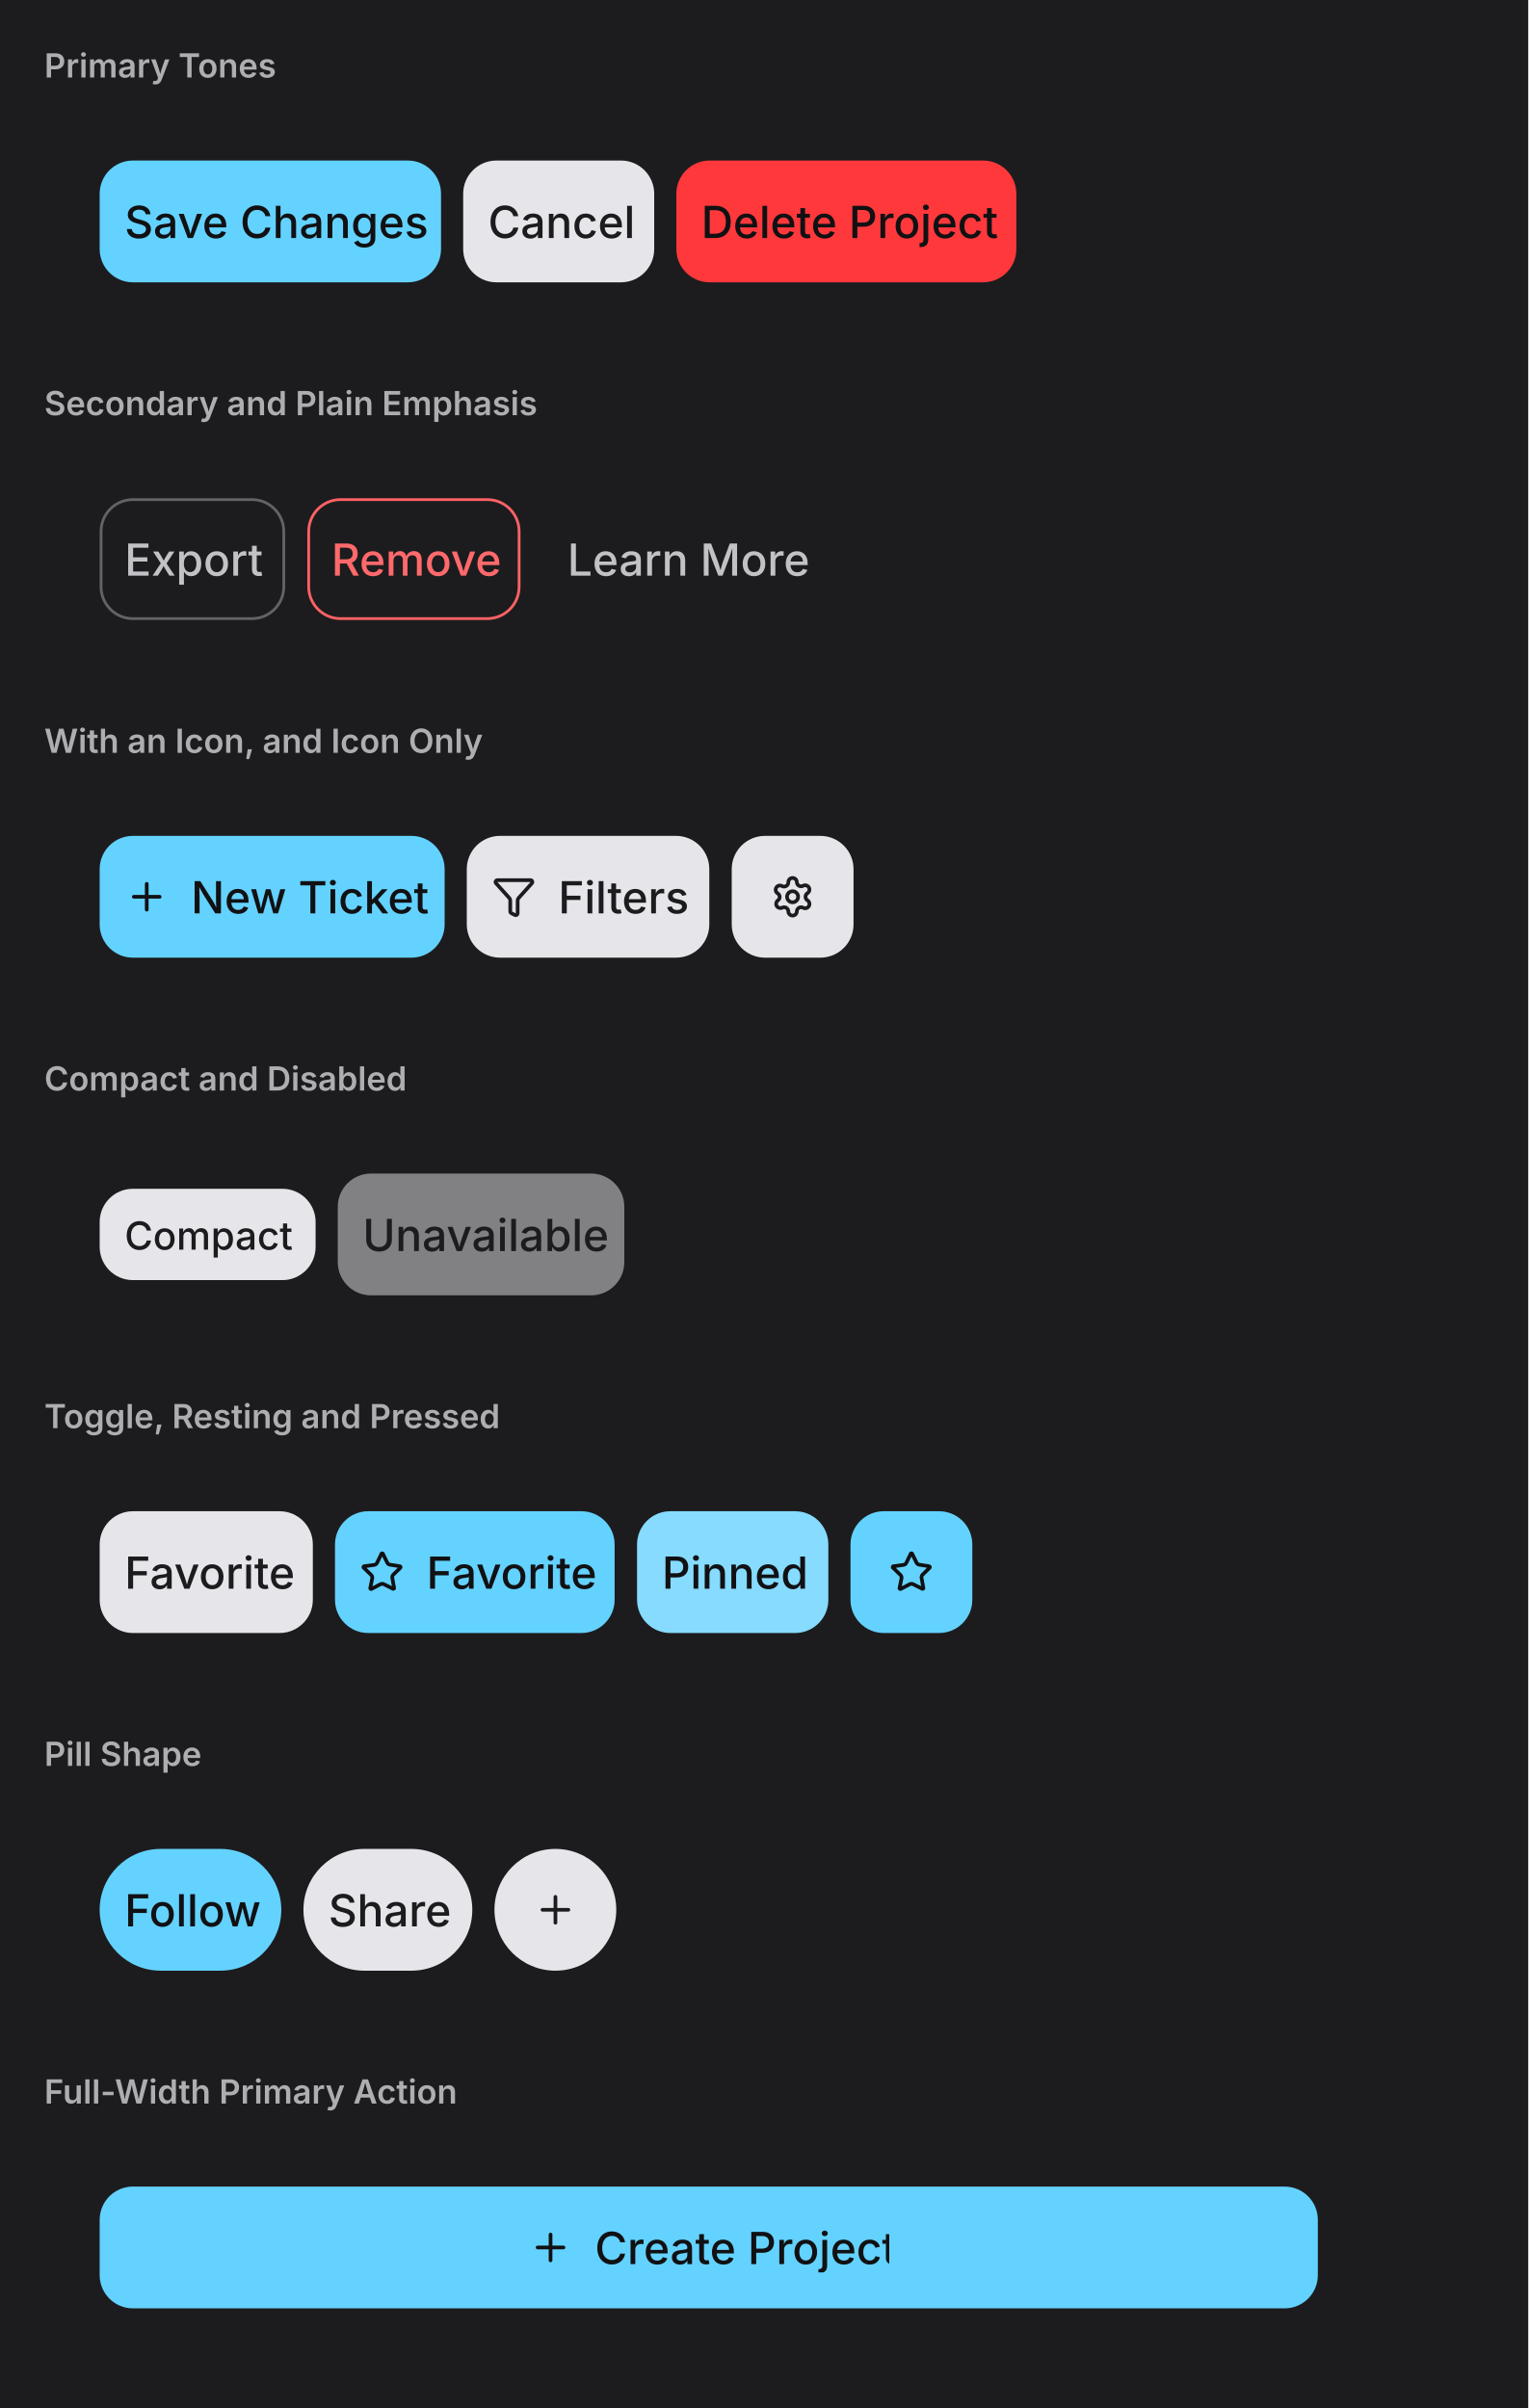
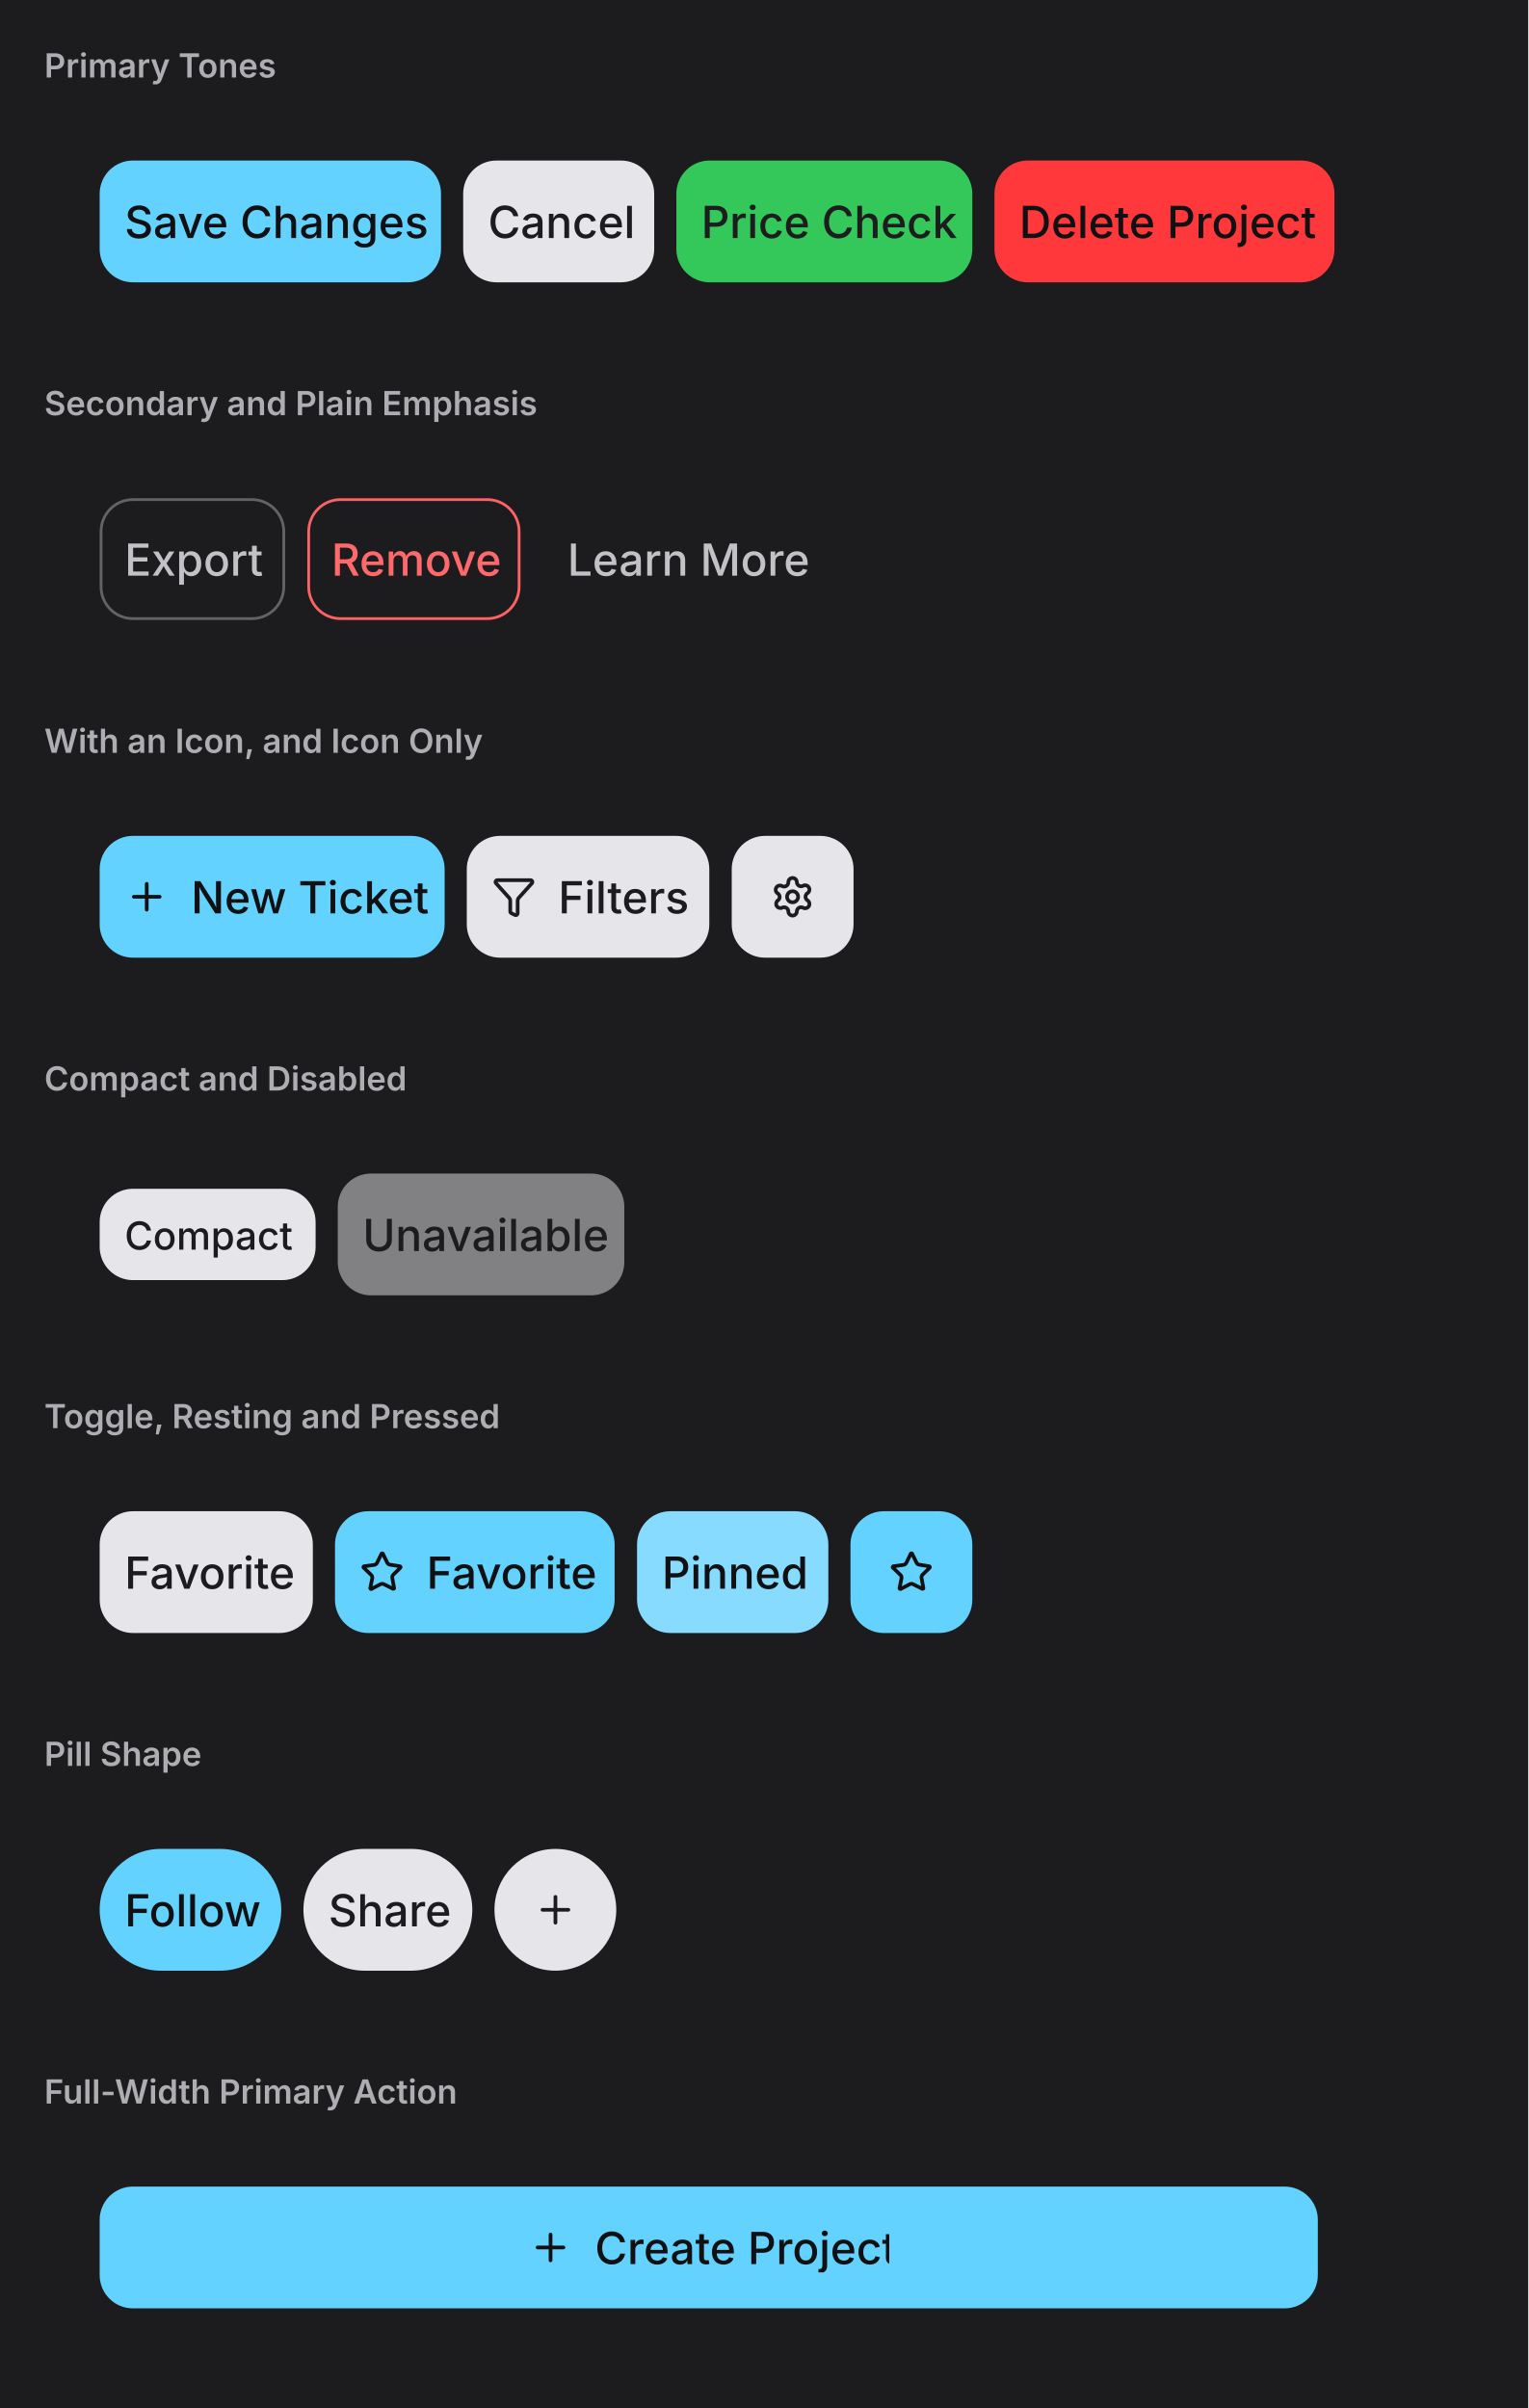
<svg xmlns="http://www.w3.org/2000/svg" viewBox="0 0 552 870" width="552" height="870">
  <defs>
    <clipPath id="cp0">
      <rect x="16" y="38" width="520" height="84" />
    </clipPath>
    <clipPath id="cp1">
      <rect x="16" y="160" width="520" height="84" />
    </clipPath>
    <clipPath id="cp2">
      <rect x="16" y="282" width="520" height="84" />
    </clipPath>
    <clipPath id="cp3">
      <rect x="16" y="404" width="520" height="84" />
    </clipPath>
    <clipPath id="cp4">
      <rect x="16" y="526" width="520" height="84" />
    </clipPath>
    <clipPath id="cp5">
      <rect x="16" y="648" width="520" height="84" />
    </clipPath>
    <clipPath id="cp6">
      <rect x="16" y="770" width="520" height="84" />
    </clipPath>
    <clipPath id="ct7">
      <rect x="16" y="16" width="520" height="22" />
    </clipPath>
    <clipPath id="irc8">
      <rect x="16" y="38" width="520" height="84" rx="0" />
    </clipPath>
    <clipPath id="ct10">
      <rect x="16" y="138" width="520" height="22" />
    </clipPath>
    <clipPath id="irc11">
      <rect x="16" y="160" width="520" height="84" rx="0" />
    </clipPath>
    <clipPath id="ct13">
      <rect x="16" y="260" width="520" height="22" />
    </clipPath>
    <clipPath id="irc14">
      <rect x="16" y="282" width="520" height="84" rx="0" />
    </clipPath>
    <clipPath id="ct16">
      <rect x="16" y="382" width="520" height="22" />
    </clipPath>
    <clipPath id="irc17">
      <rect x="16" y="404" width="520" height="84" rx="0" />
    </clipPath>
    <clipPath id="ct19">
      <rect x="16" y="504" width="520" height="22" />
    </clipPath>
    <clipPath id="irc20">
      <rect x="16" y="526" width="520" height="84" rx="0" />
    </clipPath>
    <clipPath id="ct22">
      <rect x="16" y="626" width="520" height="22" />
    </clipPath>
    <clipPath id="irc23">
      <rect x="16" y="648" width="520" height="84" rx="0" />
    </clipPath>
    <clipPath id="ct25">
      <rect x="16" y="748" width="520" height="22" />
    </clipPath>
    <clipPath id="irc26">
      <rect x="16" y="770" width="520" height="84" rx="0" />
    </clipPath>
  </defs>
  <rect x="0" y="0" width="552" height="870" rx="0" fill="rgb(28,28,30)" />
  <text x="16" y="28" font-family="system-ui, &quot;-apple-system&quot;, sans-serif" font-size="12" font-weight="600" fill="rgb(174,174,178)">Primary Tones</text>
  <g clip-path="url(#cp0)">
    <g clip-path="url(#irc8)">
      <clipPath id="svgimg9vclip">
        <rect x="16" y="38" width="520" height="84" />
      </clipPath>
      <g clip-path="url(#svgimg9vclip)">
        <g transform="translate(16 38)">
          <defs>
            <clipPath id="svgimg9ct0">
              <rect x="29" y="33" width="105.3" height="18" />
            </clipPath>
            <clipPath id="svgimg9ct1">
              <rect x="160.3" y="33" width="51" height="18" />
            </clipPath>
            <clipPath id="svgimg9ct2">
-               <rect x="237.3" y="33" width="104.8" height="18" />
+               <rect x="237.3" y="33" width="88.9" height="18" />
+             </clipPath>
+             <clipPath id="svgimg9ct3">
+               <rect x="352.2" y="33" width="104.8" height="18" />
            </clipPath>
          </defs>
          <rect x="20" y="20" width="123.3" height="44" rx="12" fill="rgb(100,210,255)" />
          <rect x="20.5" y="20.5" width="122" height="43" rx="11.5" fill="none" stroke="rgba(0,0,0,0)" stroke-width="1" />
          <text x="29" y="48" font-family="system-ui, &quot;-apple-system&quot;, sans-serif" font-size="16" font-weight="500" fill="rgb(17,17,19)">Save Changes</text>
          <rect x="151.3" y="20" width="69" height="44" rx="12" fill="rgb(229,229,234)" />
          <rect x="151.5" y="20.5" width="68" height="43" rx="11.5" fill="none" stroke="rgba(0,0,0,0)" stroke-width="1" />
          <text x="160.28" y="48" font-family="system-ui, &quot;-apple-system&quot;, sans-serif" font-size="16" font-weight="500" fill="rgb(28,28,30)">Cancel</text>
-           <rect x="228.3" y="20" width="122.8" height="44" rx="12" fill="rgb(255,56,60)" />
-           <rect x="228.5" y="20.5" width="122" height="43" rx="11.5" fill="none" stroke="rgba(0,0,0,0)" stroke-width="1" />
-           <text x="237.27" y="48" font-family="system-ui, &quot;-apple-system&quot;, sans-serif" font-size="16" font-weight="500" fill="rgb(17,17,19)">Delete Project</text>
+           <rect x="228.3" y="20" width="106.9" height="44" rx="12" fill="rgb(52,199,89)" />
+           <rect x="228.5" y="20.5" width="106" height="43" rx="11.5" fill="none" stroke="rgba(0,0,0,0)" stroke-width="1" />
+           <text x="237.27" y="48" font-family="system-ui, &quot;-apple-system&quot;, sans-serif" font-size="16" font-weight="500" fill="rgb(29,29,31)">Price Check</text>
+           <rect x="343.2" y="20" width="122.8" height="44" rx="12" fill="rgb(255,56,60)" />
+           <rect x="343.5" y="20.5" width="122" height="43" rx="11.5" fill="none" stroke="rgba(0,0,0,0)" stroke-width="1" />
+           <text x="352.16" y="48" font-family="system-ui, &quot;-apple-system&quot;, sans-serif" font-size="16" font-weight="500" fill="rgb(17,17,19)">Delete Project</text>
        </g>
      </g>
    </g>
  </g>
  <text x="16" y="150" font-family="system-ui, &quot;-apple-system&quot;, sans-serif" font-size="12" font-weight="600" fill="rgb(174,174,178)">Secondary and Plain Emphasis</text>
  <g clip-path="url(#cp1)">
    <g clip-path="url(#irc11)">
      <clipPath id="svgimg12vclip">
        <rect x="16" y="160" width="520" height="84" />
      </clipPath>
      <g clip-path="url(#svgimg12vclip)">
        <g transform="translate(16 160)">
          <defs>
            <clipPath id="svgimg12ct0">
              <rect x="29" y="33" width="48.7" height="18" />
            </clipPath>
            <clipPath id="svgimg12ct1">
              <rect x="103.7" y="33" width="59.3" height="18" />
            </clipPath>
            <clipPath id="svgimg12ct2">
              <rect x="188.9" y="33" width="83.7" height="18" />
            </clipPath>
          </defs>
          <rect x="20.5" y="20.5" width="66" height="43" rx="11.5" fill="none" stroke="rgba(250,250,255,0.32)" stroke-width="1" />
          <text x="29" y="48" font-family="system-ui, &quot;-apple-system&quot;, sans-serif" font-size="16" font-weight="500" fill="rgb(194,194,198)">Export</text>
          <rect x="95.5" y="20.5" width="76" height="43" rx="11.5" fill="none" stroke="rgb(253,98,101)" stroke-width="1" />
          <text x="103.69" y="48" font-family="system-ui, &quot;-apple-system&quot;, sans-serif" font-size="16" font-weight="500" fill="rgb(255,105,108)">Remove</text>
          <rect x="180.5" y="20.5" width="101" height="43" rx="11.5" fill="none" stroke="rgba(0,0,0,0)" stroke-width="1" />
          <text x="188.94" y="48" font-family="system-ui, &quot;-apple-system&quot;, sans-serif" font-size="16" font-weight="500" fill="rgb(194,194,198)">Learn More</text>
        </g>
      </g>
    </g>
  </g>
  <text x="16" y="272" font-family="system-ui, &quot;-apple-system&quot;, sans-serif" font-size="12" font-weight="600" fill="rgb(174,174,178)">With an Icon, and Icon Only</text>
  <g clip-path="url(#cp2)">
    <g clip-path="url(#irc14)">
      <clipPath id="svgimg15vclip">
        <rect x="16" y="282" width="520" height="84" />
      </clipPath>
      <g clip-path="url(#svgimg15vclip)">
        <g transform="translate(16 282)">
          <defs>
            <clipPath id="svgimg15cp0">
              <rect x="29" y="34" width="16" height="16" />
            </clipPath>
            <clipPath id="svgimg15ct2">
              <rect x="53" y="33" width="82.6" height="18" />
            </clipPath>
            <clipPath id="svgimg15cp3">
              <rect x="161.6" y="34" width="16.4" height="16" />
            </clipPath>
            <clipPath id="svgimg15ct5">
              <rect x="185.6" y="33" width="45.6" height="18" />
            </clipPath>
            <clipPath id="svgimg15cp6">
              <rect x="262" y="34" width="16.3" height="16" />
            </clipPath>
          </defs>
          <rect x="20" y="20" width="124.6" height="44" rx="12" fill="rgb(100,210,255)" />
          <rect x="20.5" y="20.5" width="124" height="43" rx="11.5" fill="none" stroke="rgba(0,0,0,0)" stroke-width="1" />
          <g clip-path="url(#svgimg15cp0)">
            <g color="rgb(17, 17, 19)">
              <clipPath id="svgimg15svgic1">
                <rect x="29" y="34" width="16" height="16" />
              </clipPath>
              <g clip-path="url(#svgimg15svgic1)">
                <g transform="translate(29 34)scale(.66667)">
                  <path d="M5 12h14" style="marker:none;vector-effect:none;color-interpolation:srgb" fill="none" stroke="rgb(17, 17, 19)" stroke-width="2px" stroke-dasharray="none" stroke-linecap="round" stroke-linejoin="round" stroke-opacity="1" fill-opacity="1" opacity="1" />
                  <path d="M12 5v14" style="marker:none;vector-effect:none;color-interpolation:srgb" fill="none" stroke="rgb(17, 17, 19)" stroke-width="2px" stroke-dasharray="none" stroke-linecap="round" stroke-linejoin="round" stroke-opacity="1" fill-opacity="1" opacity="1" />
                </g>
              </g>
            </g>
          </g>
          <text x="53" y="48" font-family="system-ui, &quot;-apple-system&quot;, sans-serif" font-size="16" font-weight="500" fill="rgb(17,17,19)">New Ticket</text>
          <rect x="152.6" y="20" width="87.6" height="44" rx="12" fill="rgb(229,229,234)" />
          <rect x="153.5" y="20.5" width="86" height="43" rx="11.5" fill="none" stroke="rgba(0,0,0,0)" stroke-width="1" />
          <g clip-path="url(#svgimg15cp3)">
            <g color="rgb(28, 28, 30)">
              <clipPath id="svgimg15svgic4">
                <rect x="161.6" y="34" width="16" height="16" />
              </clipPath>
              <g clip-path="url(#svgimg15svgic4)">
                <g transform="translate(161.64 34)scale(.66667)">
                  <path d="M10 20a1 1 0 0 0 .6.9l2 1A1 1 0 0 0 14 21v-7a2 2 0 0 1 .5-1.3l7.2-8A1 1 0 0 0 21 3H3a1 1 0 0 0-.7 1.7l7.2 8A2 2 0 0 1 10 14Z" style="marker:none;vector-effect:none;color-interpolation:srgb" fill="none" stroke="rgb(28, 28, 30)" stroke-width="2px" stroke-dasharray="none" stroke-linecap="round" stroke-linejoin="round" stroke-opacity="1" fill-opacity="1" opacity="1" />
                </g>
              </g>
            </g>
          </g>
          <text x="185.64" y="48" font-family="system-ui, &quot;-apple-system&quot;, sans-serif" font-size="16" font-weight="500" fill="rgb(28,28,30)">Filters</text>
          <rect x="248.3" y="20" width="44" height="44" rx="12" fill="rgb(229,229,234)" />
          <rect x="248.5" y="20.5" width="43" height="43" rx="11.5" fill="none" stroke="rgba(0,0,0,0)" stroke-width="1" />
          <g clip-path="url(#svgimg15cp6)">
            <g color="rgb(28, 28, 30)">
              <clipPath id="svgimg15svgic7">
                <rect x="262.3" y="34" width="16" height="16" />
              </clipPath>
              <g clip-path="url(#svgimg15svgic7)">
                <g transform="translate(262.281 34)scale(.66667)">
                  <path d="M9.7 4.1a2.3 2.3 0 0 1 4.6 0 2.3 2.3 0 0 0 3.3 2 2.3 2.3 0 0 1 2.4 4 2.3 2.3 0 0 0 0 3.8 2.3 2.3 0 0 1-2.4 4 2.3 2.3 0 0 0-3.3 2 2.3 2.3 0 0 1-4.6 0 2.3 2.3 0 0 0-3.3-2A2.3 2.3 0 0 1 4 14a2.3 2.3 0 0 0 0-3.8 2.3 2.3 0 0 1 2.3-4 2.3 2.3 0 0 0 3.4-2" style="marker:none;vector-effect:none;color-interpolation:srgb" fill="none" stroke="rgb(28, 28, 30)" stroke-width="2px" stroke-dasharray="none" stroke-linecap="round" stroke-linejoin="round" stroke-opacity="1" fill-opacity="1" opacity="1" />
                  <circle cx="12" cy="12" r="3" style="marker:none;vector-effect:none;color-interpolation:srgb" fill="none" stroke="rgb(28, 28, 30)" stroke-width="2px" stroke-dasharray="none" stroke-linecap="round" stroke-linejoin="round" stroke-opacity="1" fill-opacity="1" opacity="1" />
                </g>
              </g>
            </g>
          </g>
        </g>
      </g>
    </g>
  </g>
  <text x="16" y="394" font-family="system-ui, &quot;-apple-system&quot;, sans-serif" font-size="12" font-weight="600" fill="rgb(174,174,178)">Compact and Disabled</text>
  <g clip-path="url(#cp3)">
    <g clip-path="url(#irc17)">
      <clipPath id="svgimg18vclip">
        <rect x="16" y="404" width="520" height="84" />
      </clipPath>
      <g clip-path="url(#svgimg18vclip)">
        <g transform="translate(16 404)">
          <defs>
            <clipPath id="svgimg18ct0">
              <rect x="29" y="33.5" width="60" height="17" />
            </clipPath>
            <clipPath id="svgimg18ct1">
              <rect x="115" y="33" width="85.5" height="18" />
            </clipPath>
          </defs>
          <rect x="20" y="25.5" width="78" height="33" rx="12" fill="rgb(229,229,234)" />
          <rect x="20.5" y="26.5" width="77" height="32" rx="11.5" fill="none" stroke="rgba(0,0,0,0)" stroke-width="1" />
          <text x="29" y="47.5" font-family="system-ui, &quot;-apple-system&quot;, sans-serif" font-size="14" font-weight="500" fill="rgb(28,28,30)">Compact</text>
          <g opacity="0.5" style="isolation:isolate">
            <rect x="106" y="20" width="103.5" height="44" rx="12" fill="rgb(229,229,234)" />
            <rect x="106.5" y="20.5" width="102" height="43" rx="11.5" fill="none" stroke="rgba(0,0,0,0)" stroke-width="1" />
            <text x="114.98" y="48" font-family="system-ui, &quot;-apple-system&quot;, sans-serif" font-size="16" font-weight="500" fill="rgb(28,28,30)">Unavailable</text>
          </g>
        </g>
      </g>
    </g>
  </g>
  <text x="16" y="516" font-family="system-ui, &quot;-apple-system&quot;, sans-serif" font-size="12" font-weight="600" fill="rgb(174,174,178)">Toggle, Resting and Pressed</text>
  <g clip-path="url(#cp4)">
    <g clip-path="url(#irc20)">
      <clipPath id="svgimg21vclip">
        <rect x="16" y="526" width="520" height="84" />
      </clipPath>
      <g clip-path="url(#svgimg21vclip)">
        <g transform="translate(16 526)">
          <defs>
            <clipPath id="svgimg21ct0">
              <rect x="29" y="33" width="59" height="18" />
            </clipPath>
            <clipPath id="svgimg21ishc1">
              <rect x="106" y="21" width="99" height="42" rx="11" />
            </clipPath>
            <clipPath id="svgimg21cp2">
              <rect x="114" y="34" width="16" height="16" />
            </clipPath>
            <clipPath id="svgimg21ct4">
              <rect x="138" y="33" width="59" height="18" />
            </clipPath>
            <clipPath id="svgimg21ishc5">
              <rect x="215.1" y="21" width="67.1" height="42" rx="11" />
            </clipPath>
            <clipPath id="svgimg21ct6">
              <rect x="223.1" y="33" width="51.1" height="18" />
            </clipPath>
            <clipPath id="svgimg21ishc7">
              <rect x="292.2" y="21" width="42" height="42" rx="11" />
            </clipPath>
            <clipPath id="svgimg21cp8">
              <rect x="305" y="34" width="16.2" height="16" />
            </clipPath>
          </defs>
          <rect x="20" y="20" width="77" height="44" rx="12" fill="rgb(229,229,234)" />
          <rect x="20.5" y="20.5" width="76" height="43" rx="11.5" fill="none" stroke="rgba(0,0,0,0)" stroke-width="1" />
          <text x="29" y="48" font-family="system-ui, &quot;-apple-system&quot;, sans-serif" font-size="16" font-weight="500" fill="rgb(28,28,30)">Favorite</text>
          <rect x="105" y="20" width="101" height="44" rx="12" fill="rgb(100,210,255)" />
          <g clip-path="url(#svgimg21ishc1)">
            <path d="M98 13h115.1v58H98zm19 10h77.1a9 9 0 0 1 9 9v20a9 9 0 0 1-9 9H117a9 9 0 0 1-9-9V32a9 9 0 0 1 9-9" fill="rgba(0,0,0,0)" fill-rule="evenodd" />
          </g>
          <rect x="105.5" y="20.5" width="100" height="43" rx="11.5" fill="none" stroke="rgba(0,0,0,0)" stroke-width="1" />
          <g clip-path="url(#svgimg21cp2)">
            <g color="rgb(17, 17, 19)">
              <clipPath id="svgimg21svgic3">
                <rect x="114" y="34" width="16" height="16" />
              </clipPath>
              <g clip-path="url(#svgimg21svgic3)">
                <g transform="translate(114.047 34)scale(.66667)">
                  <path d="M11.5 2.3a.5.5 0 0 1 1 0L14.8 7a2 2 0 0 0 1.6 1l5.1.8a.5.5 0 0 1 .3.9l-3.7 3.6a2 2 0 0 0-.6 2l.9 5a.5.5 0 0 1-.8.6L13 18.6a2 2 0 0 0-2 0L6.4 21a.5.5 0 0 1-.8-.6l1-5a2 2 0 0 0-.7-2L2.2 9.8a.5.5 0 0 1 .3-1l5.1-.7A2 2 0 0 0 9.2 7Z" style="marker:none;vector-effect:none;color-interpolation:srgb" fill="none" stroke="rgb(17, 17, 19)" stroke-width="2px" stroke-dasharray="none" stroke-linecap="round" stroke-linejoin="round" stroke-opacity="1" fill-opacity="1" opacity="1" />
                </g>
              </g>
            </g>
          </g>
          <text x="138.05" y="48" font-family="system-ui, &quot;-apple-system&quot;, sans-serif" font-size="16" font-weight="500" fill="rgb(17,17,19)">Favorite</text>
          <rect x="214.1" y="20" width="69.1" height="44" rx="12" fill="rgb(134,219,255)" />
          <g clip-path="url(#svgimg21ishc5)">
            <path d="M207.1 13h83.1v58h-83.1zm19 10h45.1a9 9 0 0 1 9 9v20a9 9 0 0 1-9 9h-45.1a9 9 0 0 1-9-9V32a9 9 0 0 1 9-9" fill="rgba(0,0,0,0)" fill-rule="evenodd" />
          </g>
          <rect x="214.5" y="20.5" width="68" height="43" rx="11.5" fill="none" stroke="rgba(0,0,0,0)" stroke-width="1" />
          <text x="223.09" y="48" font-family="system-ui, &quot;-apple-system&quot;, sans-serif" font-size="16" font-weight="500" fill="rgb(17,17,19)">Pinned</text>
          <rect x="291.2" y="20" width="44" height="44" rx="12" fill="rgb(100,210,255)" />
          <g clip-path="url(#svgimg21ishc7)">
            <path d="M284.2 13h58v58h-58zm19 10h20a9 9 0 0 1 9 9v20a9 9 0 0 1-9 9h-20a9 9 0 0 1-9-9V32a9 9 0 0 1 9-9" fill="rgba(0,0,0,0)" fill-rule="evenodd" />
          </g>
          <rect x="291.5" y="20.5" width="43" height="43" rx="11.5" fill="none" stroke="rgba(0,0,0,0)" stroke-width="1" />
          <g clip-path="url(#svgimg21cp8)">
            <g color="rgb(17, 17, 19)">
              <clipPath id="svgimg21svgic9">
                <rect x="305.2" y="34" width="16" height="16" />
              </clipPath>
              <g clip-path="url(#svgimg21svgic9)">
                <g transform="translate(305.219 34)scale(.66667)">
                  <path d="M11.5 2.3a.5.5 0 0 1 1 0L14.8 7a2 2 0 0 0 1.6 1l5.1.8a.5.5 0 0 1 .3.9l-3.7 3.6a2 2 0 0 0-.6 2l.9 5a.5.5 0 0 1-.8.6L13 18.6a2 2 0 0 0-2 0L6.4 21a.5.5 0 0 1-.8-.6l1-5a2 2 0 0 0-.7-2L2.2 9.8a.5.5 0 0 1 .3-1l5.1-.7A2 2 0 0 0 9.2 7Z" style="marker:none;vector-effect:none;color-interpolation:srgb" fill="none" stroke="rgb(17, 17, 19)" stroke-width="2px" stroke-dasharray="none" stroke-linecap="round" stroke-linejoin="round" stroke-opacity="1" fill-opacity="1" opacity="1" />
                </g>
              </g>
            </g>
          </g>
        </g>
      </g>
    </g>
  </g>
  <text x="16" y="638" font-family="system-ui, &quot;-apple-system&quot;, sans-serif" font-size="12" font-weight="600" fill="rgb(174,174,178)">Pill Shape</text>
  <g clip-path="url(#cp5)">
    <g clip-path="url(#irc23)">
      <clipPath id="svgimg24vclip">
        <rect x="16" y="648" width="520" height="84" />
      </clipPath>
      <g clip-path="url(#svgimg24vclip)">
        <g transform="translate(16 648)">
          <defs>
            <clipPath id="svgimg24ct0">
              <rect x="29" y="33" width="47.6" height="18" />
            </clipPath>
            <clipPath id="svgimg24ct1">
              <rect x="102.6" y="33" width="43" height="18" />
            </clipPath>
            <clipPath id="svgimg24cp2">
              <rect x="176.6" y="34" width="16.4" height="16" />
            </clipPath>
          </defs>
          <rect x="20" y="20" width="65.6" height="44" rx="22" fill="rgb(100,210,255)" />
          <rect x="20.5" y="20.5" width="65" height="43" rx="21.5" fill="none" stroke="rgba(0,0,0,0)" stroke-width="1" />
          <text x="29" y="48" font-family="system-ui, &quot;-apple-system&quot;, sans-serif" font-size="16" font-weight="500" fill="rgb(17,17,19)">Follow</text>
          <rect x="93.6" y="20" width="61" height="44" rx="22" fill="rgb(229,229,234)" />
          <rect x="94.5" y="20.5" width="60" height="43" rx="21.5" fill="none" stroke="rgba(0,0,0,0)" stroke-width="1" />
          <text x="102.64" y="48" font-family="system-ui, &quot;-apple-system&quot;, sans-serif" font-size="16" font-weight="500" fill="rgb(28,28,30)">Share</text>
          <rect x="162.6" y="20" width="44" height="44" rx="22" fill="rgb(229,229,234)" />
          <rect x="163.5" y="20.5" width="43" height="43" rx="21.5" fill="none" stroke="rgba(0,0,0,0)" stroke-width="1" />
          <g clip-path="url(#svgimg24cp2)">
            <g color="rgb(28, 28, 30)">
              <clipPath id="svgimg24svgic3">
                <rect x="176.6" y="34" width="16" height="16" />
              </clipPath>
              <g clip-path="url(#svgimg24svgic3)">
                <g transform="translate(176.625 34)scale(.66667)">
                  <path d="M5 12h14" style="marker:none;vector-effect:none;color-interpolation:srgb" fill="none" stroke="rgb(28, 28, 30)" stroke-width="2px" stroke-dasharray="none" stroke-linecap="round" stroke-linejoin="round" stroke-opacity="1" fill-opacity="1" opacity="1" />
                  <path d="M12 5v14" style="marker:none;vector-effect:none;color-interpolation:srgb" fill="none" stroke="rgb(28, 28, 30)" stroke-width="2px" stroke-dasharray="none" stroke-linecap="round" stroke-linejoin="round" stroke-opacity="1" fill-opacity="1" opacity="1" />
                </g>
              </g>
            </g>
          </g>
        </g>
      </g>
    </g>
  </g>
  <text x="16" y="760" font-family="system-ui, &quot;-apple-system&quot;, sans-serif" font-size="12" font-weight="600" fill="rgb(174,174,178)">Full-Width Primary Action</text>
  <g clip-path="url(#cp6)">
    <g clip-path="url(#irc26)">
      <clipPath id="svgimg27vclip">
        <rect x="16" y="770" width="520" height="84" />
      </clipPath>
      <g clip-path="url(#svgimg27vclip)">
        <g transform="translate(16 770)">
          <defs>
            <clipPath id="svgimg27cp0">
              <rect x="174.9" y="34" width="16.1" height="16" />
            </clipPath>
            <clipPath id="svgimg27cp2">
              <rect x="198.9" y="33" width="106.3" height="18" />
            </clipPath>
            <clipPath id="svgimg27ct3">
              <rect x="198.9" y="33" width="106.3" height="18" />
            </clipPath>
          </defs>
          <rect x="20" y="20" width="440" height="44" rx="12" fill="rgb(100,210,255)" />
          <rect x="20.5" y="20.5" width="439" height="43" rx="11.5" fill="none" stroke="rgba(0,0,0,0)" stroke-width="1" />
          <g clip-path="url(#svgimg27cp0)">
            <g color="rgb(17, 17, 19)">
              <clipPath id="svgimg27svgic1">
                <rect x="174.9" y="34" width="16" height="16" />
              </clipPath>
              <g clip-path="url(#svgimg27svgic1)">
                <g transform="translate(174.86 34)scale(.66667)">
                  <path d="M5 12h14" style="marker:none;vector-effect:none;color-interpolation:srgb" fill="none" stroke="rgb(17, 17, 19)" stroke-width="2px" stroke-dasharray="none" stroke-linecap="round" stroke-linejoin="round" stroke-opacity="1" fill-opacity="1" opacity="1" />
                  <path d="M12 5v14" style="marker:none;vector-effect:none;color-interpolation:srgb" fill="none" stroke="rgb(17, 17, 19)" stroke-width="2px" stroke-dasharray="none" stroke-linecap="round" stroke-linejoin="round" stroke-opacity="1" fill-opacity="1" opacity="1" />
                </g>
              </g>
            </g>
          </g>
          <g clip-path="url(#svgimg27cp2)">
            <g clip-path="url(#svgimg27ct3)">
              <text x="198.86" y="48" font-family="system-ui, &quot;-apple-system&quot;, sans-serif" font-size="16" font-weight="500" fill="rgb(17,17,19)">Create Project</text>
            </g>
          </g>
        </g>
      </g>
    </g>
  </g>
</svg>
